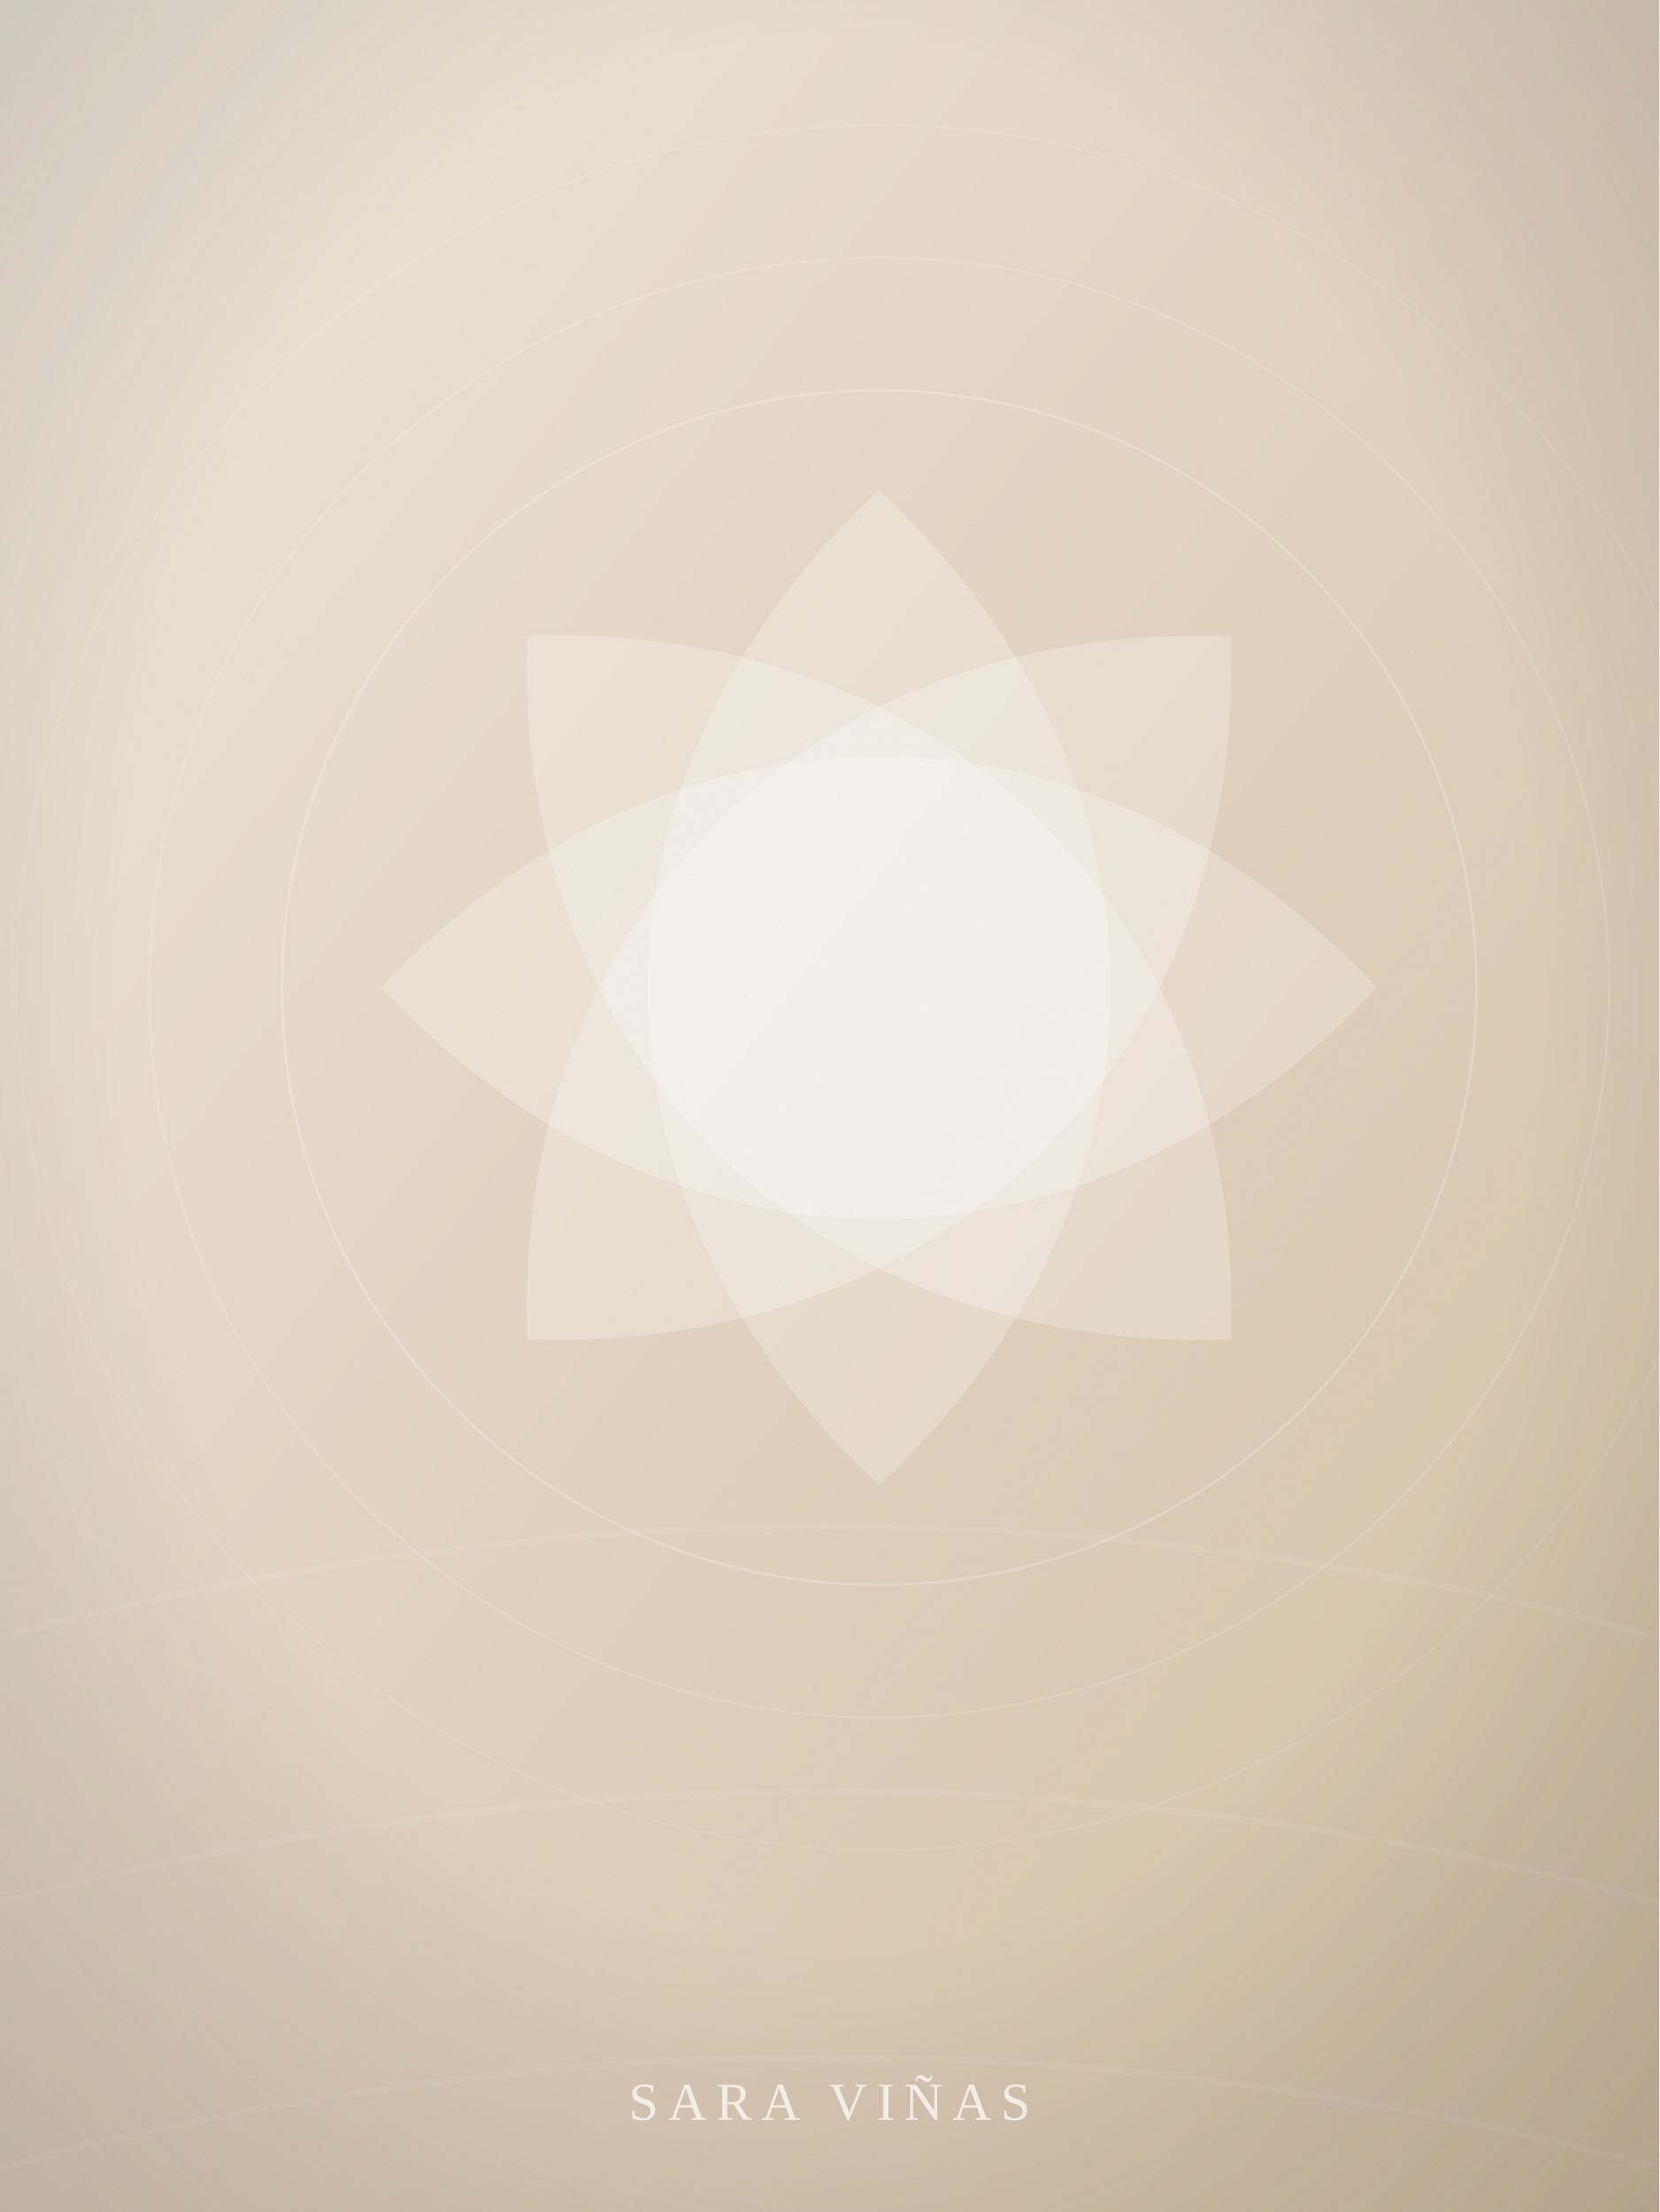
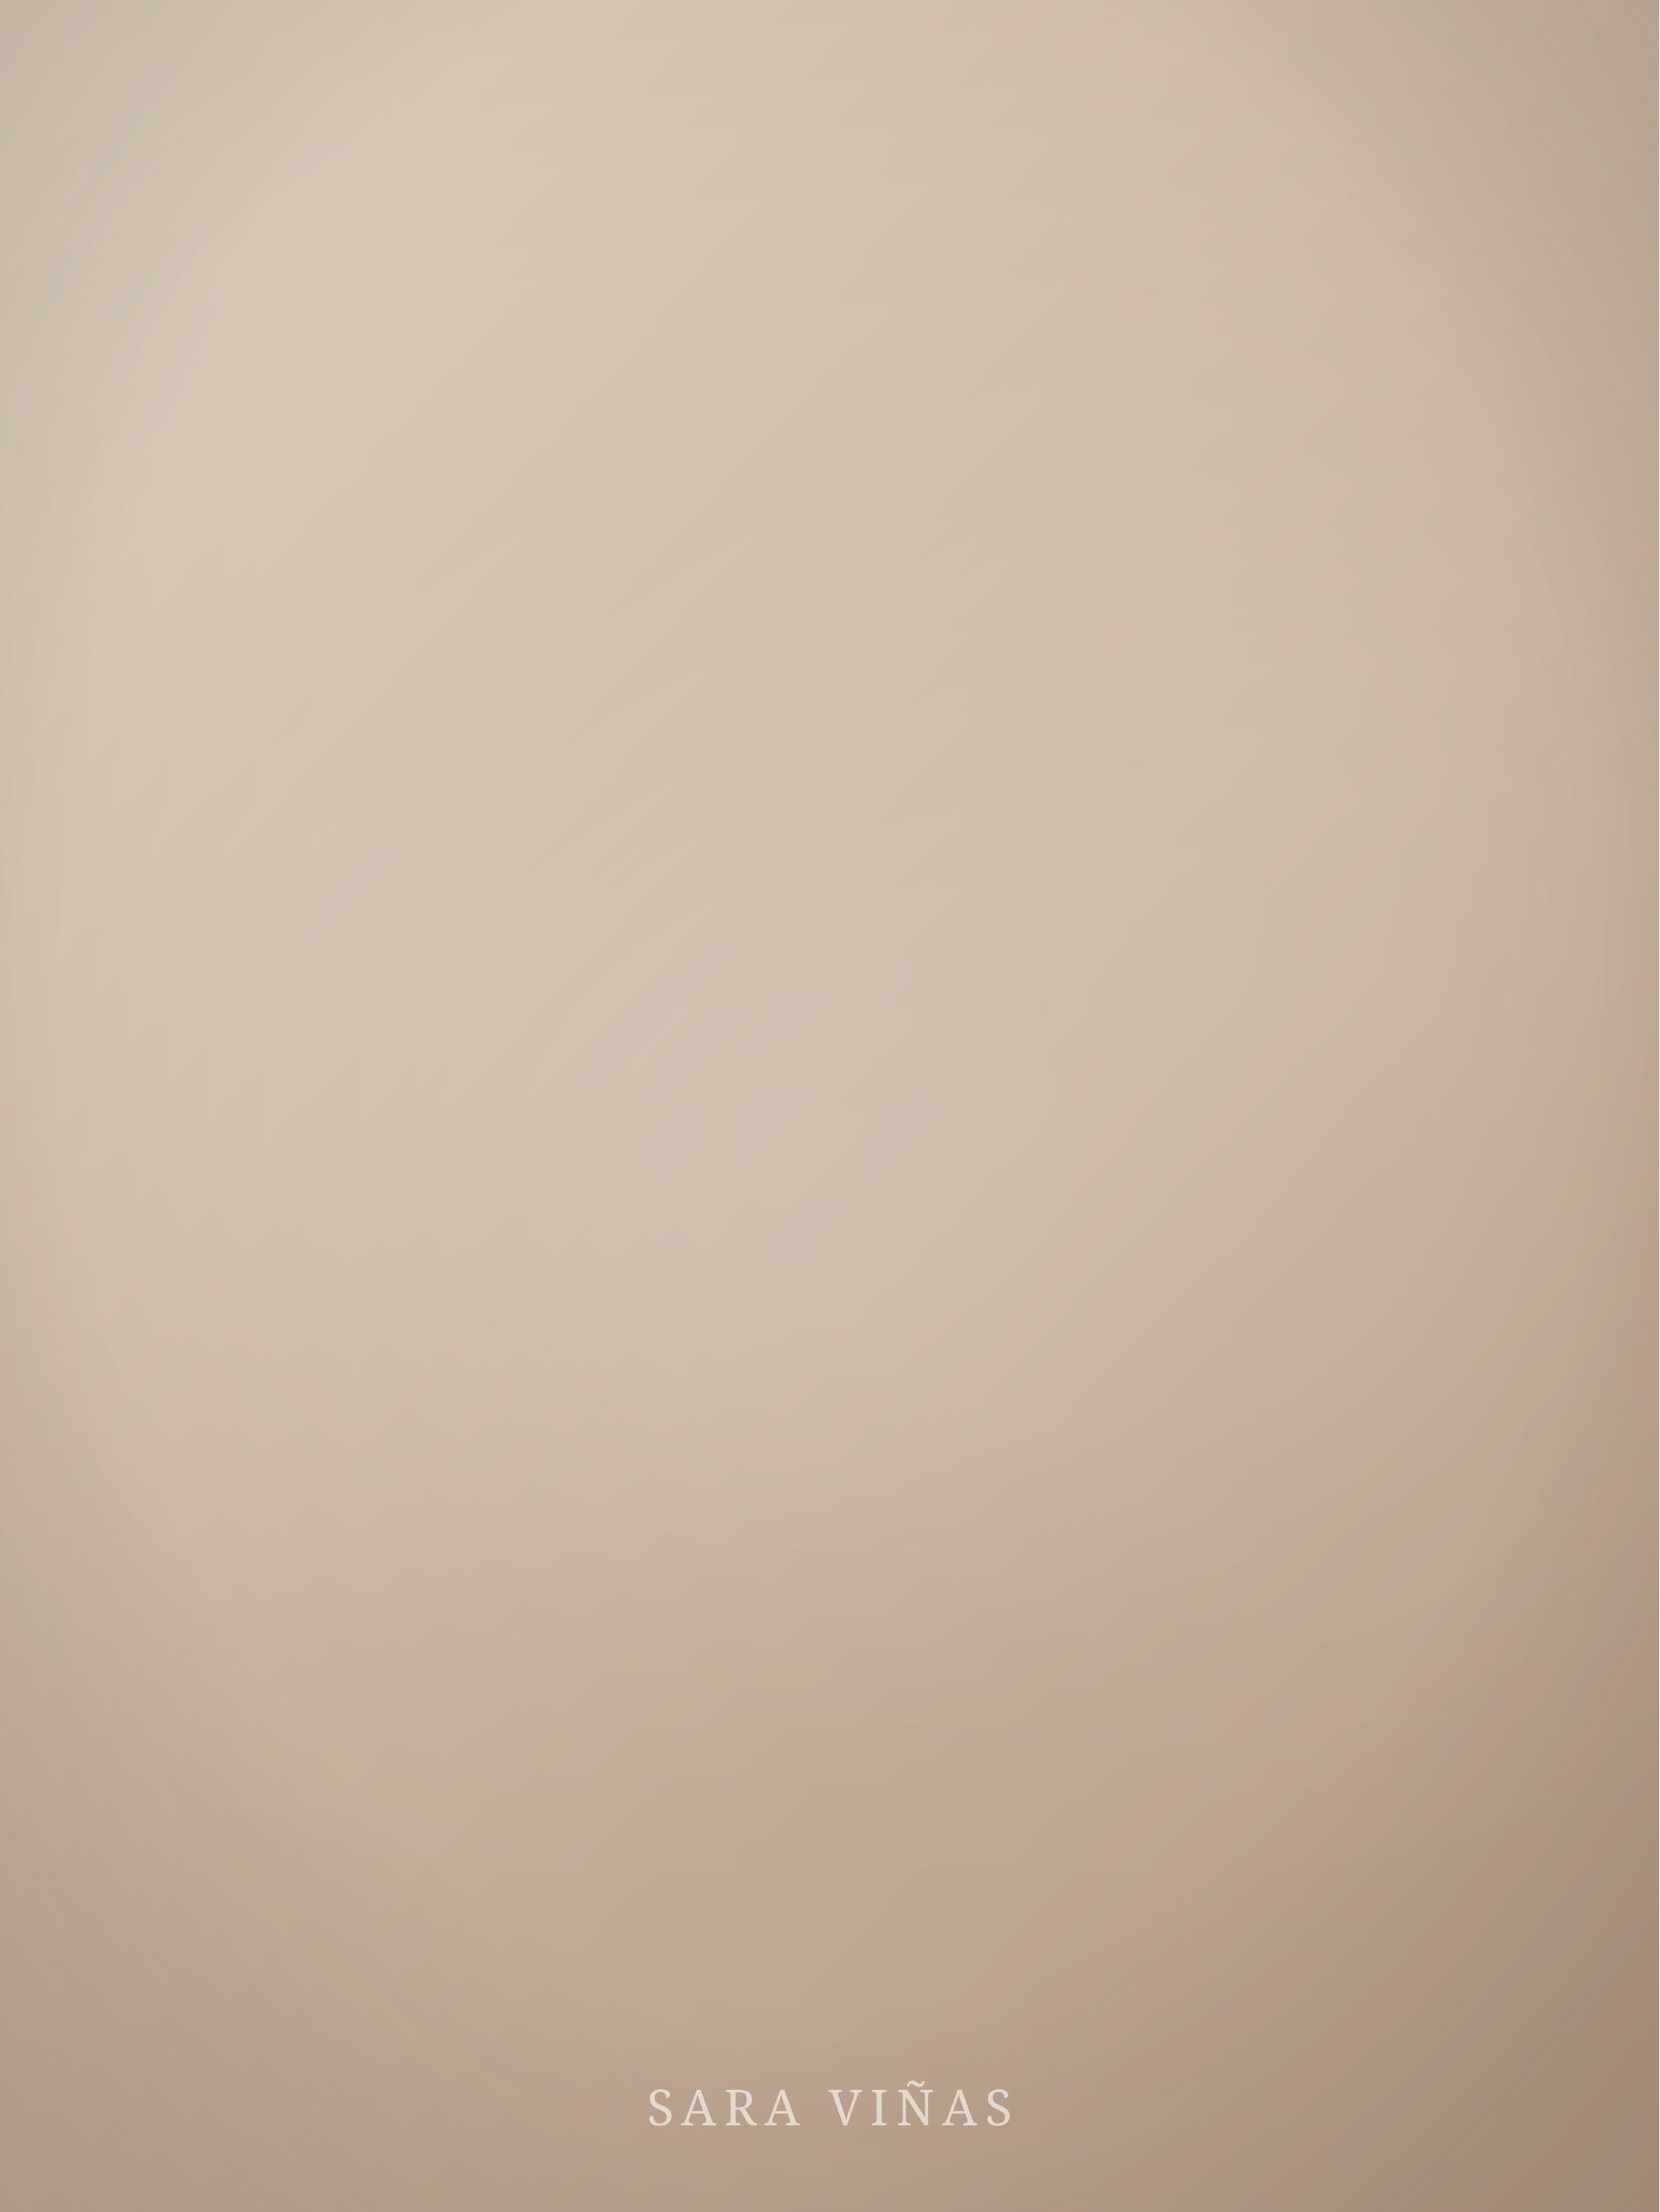
<svg xmlns="http://www.w3.org/2000/svg" viewBox="0 0 900 1200" width="900" height="1200" role="img" aria-label="Sara Viñas">
  <defs>
-     <linearGradient id="g" x1="0" y1="0" x2="1" y2="1">
-       <stop offset="0" stop-color="#EFE6DA" />
-       <stop offset="1" stop-color="#D3BEA5" />
+     <linearGradient id="g" x1="0.1" y1="0" x2="0.9" y2="1">
+       <stop offset="0" stop-color="#D8C8B6" />
+       <stop offset="1" stop-color="#B49B86" />
    </linearGradient>
-     <radialGradient id="v" cx="0.5" cy="0.45" r="0.78">
-       <stop offset="0.55" stop-color="#000000" stop-opacity="0" />
-       <stop offset="1" stop-color="#3A3129" stop-opacity="0.22" />
+     <radialGradient id="v" cx="0.5" cy="0.44" r="0.80">
+       <stop offset="0.58" stop-color="#000000" stop-opacity="0" />
+       <stop offset="1" stop-color="#4A3A2C" stop-opacity="0.20" />
    </radialGradient>
-     <filter id="grain">
-       <feTurbulence type="fractalNoise" baseFrequency="0.85" numOctaves="3" />
-       <feColorMatrix type="saturate" values="0" />
+     <filter id="b">
+       <feGaussianBlur stdDeviation="90" />
    </filter>
  </defs>
  <rect width="900" height="1200" fill="url(#g)" />
-   <path d="M 0 888 Q 450 768 900 888" fill="none" stroke="#FFFFFF" stroke-opacity="0.07" stroke-width="3.60" />
-   <path d="M 0 1032 Q 450 912 900 1032" fill="none" stroke="#FFFFFF" stroke-opacity="0.07" stroke-width="3.60" />
-   <path d="M 0 1176 Q 450 1056 900 1176" fill="none" stroke="#FFFFFF" stroke-opacity="0.07" stroke-width="3.60" />
-   <g>
-     <path d="M 476.887 265.79 C 644.287 422.39, 644.287 649.19, 476.887 805.79 C 309.487 649.19, 309.487 422.39, 476.887 265.79 Z" fill="#FFFFFF" fill-opacity="0.13" transform="rotate(0.0 476.8868 535.7901)" />
-     <path d="M 476.887 265.79 C 644.287 422.39, 644.287 649.19, 476.887 805.79 C 309.487 649.19, 309.487 422.39, 476.887 265.79 Z" fill="#FFFFFF" fill-opacity="0.13" transform="rotate(45.0 476.8868 535.7901)" />
-     <path d="M 476.887 265.79 C 644.287 422.39, 644.287 649.19, 476.887 805.79 C 309.487 649.19, 309.487 422.39, 476.887 265.79 Z" fill="#FFFFFF" fill-opacity="0.13" transform="rotate(90.0 476.8868 535.7901)" />
-     <path d="M 476.887 265.79 C 644.287 422.39, 644.287 649.19, 476.887 805.79 C 309.487 649.19, 309.487 422.39, 476.887 265.79 Z" fill="#FFFFFF" fill-opacity="0.13" transform="rotate(135.0 476.8868 535.7901)" />
-     <path d="M 476.887 265.79 C 644.287 422.39, 644.287 649.19, 476.887 805.79 C 309.487 649.19, 309.487 422.39, 476.887 265.79 Z" fill="#FFFFFF" fill-opacity="0.13" transform="rotate(180.0 476.8868 535.7901)" />
-     <path d="M 476.887 265.79 C 644.287 422.39, 644.287 649.19, 476.887 805.79 C 309.487 649.19, 309.487 422.39, 476.887 265.79 Z" fill="#FFFFFF" fill-opacity="0.13" transform="rotate(225.0 476.8868 535.7901)" />
-     <path d="M 476.887 265.79 C 644.287 422.39, 644.287 649.19, 476.887 805.79 C 309.487 649.19, 309.487 422.39, 476.887 265.79 Z" fill="#FFFFFF" fill-opacity="0.13" transform="rotate(270.0 476.8868 535.7901)" />
-     <path d="M 476.887 265.79 C 644.287 422.39, 644.287 649.19, 476.887 805.79 C 309.487 649.19, 309.487 422.39, 476.887 265.79 Z" fill="#FFFFFF" fill-opacity="0.13" transform="rotate(315.0 476.8868 535.7901)" />
-     <circle cx="476.887" cy="535.79" r="324.0" fill="none" stroke="#FFFFFF" stroke-opacity="0.22" stroke-width="1.44" />
-     <circle cx="476.887" cy="535.79" r="396.0" fill="none" stroke="#FFFFFF" stroke-opacity="0.13" stroke-width="1.44" />
-     <circle cx="476.887" cy="535.79" r="468.0" fill="none" stroke="#FFFFFF" stroke-opacity="0.08" stroke-width="1.44" />
+   <g filter="url(#b)">
+     <ellipse cx="405" cy="405" rx="468" ry="414" fill="#FFFFFF" fill-opacity="0.1" />
+     <ellipse cx="657" cy="603" rx="360" ry="306" fill="#FFFFFF" fill-opacity="0.07" />
+     <ellipse cx="297" cy="693" rx="270" ry="234" fill="#FFFFFF" fill-opacity="0.05" />
  </g>
  <rect width="900" height="1200" fill="url(#v)" />
-   <rect width="900" height="1200" filter="url(#grain)" opacity="0.06" />
-   <text x="450" y="1150" text-anchor="middle" font-family="Georgia, 'Times New Roman', serif" font-size="29" fill="#FFFFFF" fill-opacity="0.72" letter-spacing="5.2">SARA VIÑAS</text>
+   <text x="450" y="1153" text-anchor="middle" font-family="Playfair Display, Georgia, serif" font-size="27" fill="#FFFFFF" fill-opacity="0.60" letter-spacing="4.3">SARA VIÑAS</text>
</svg>
